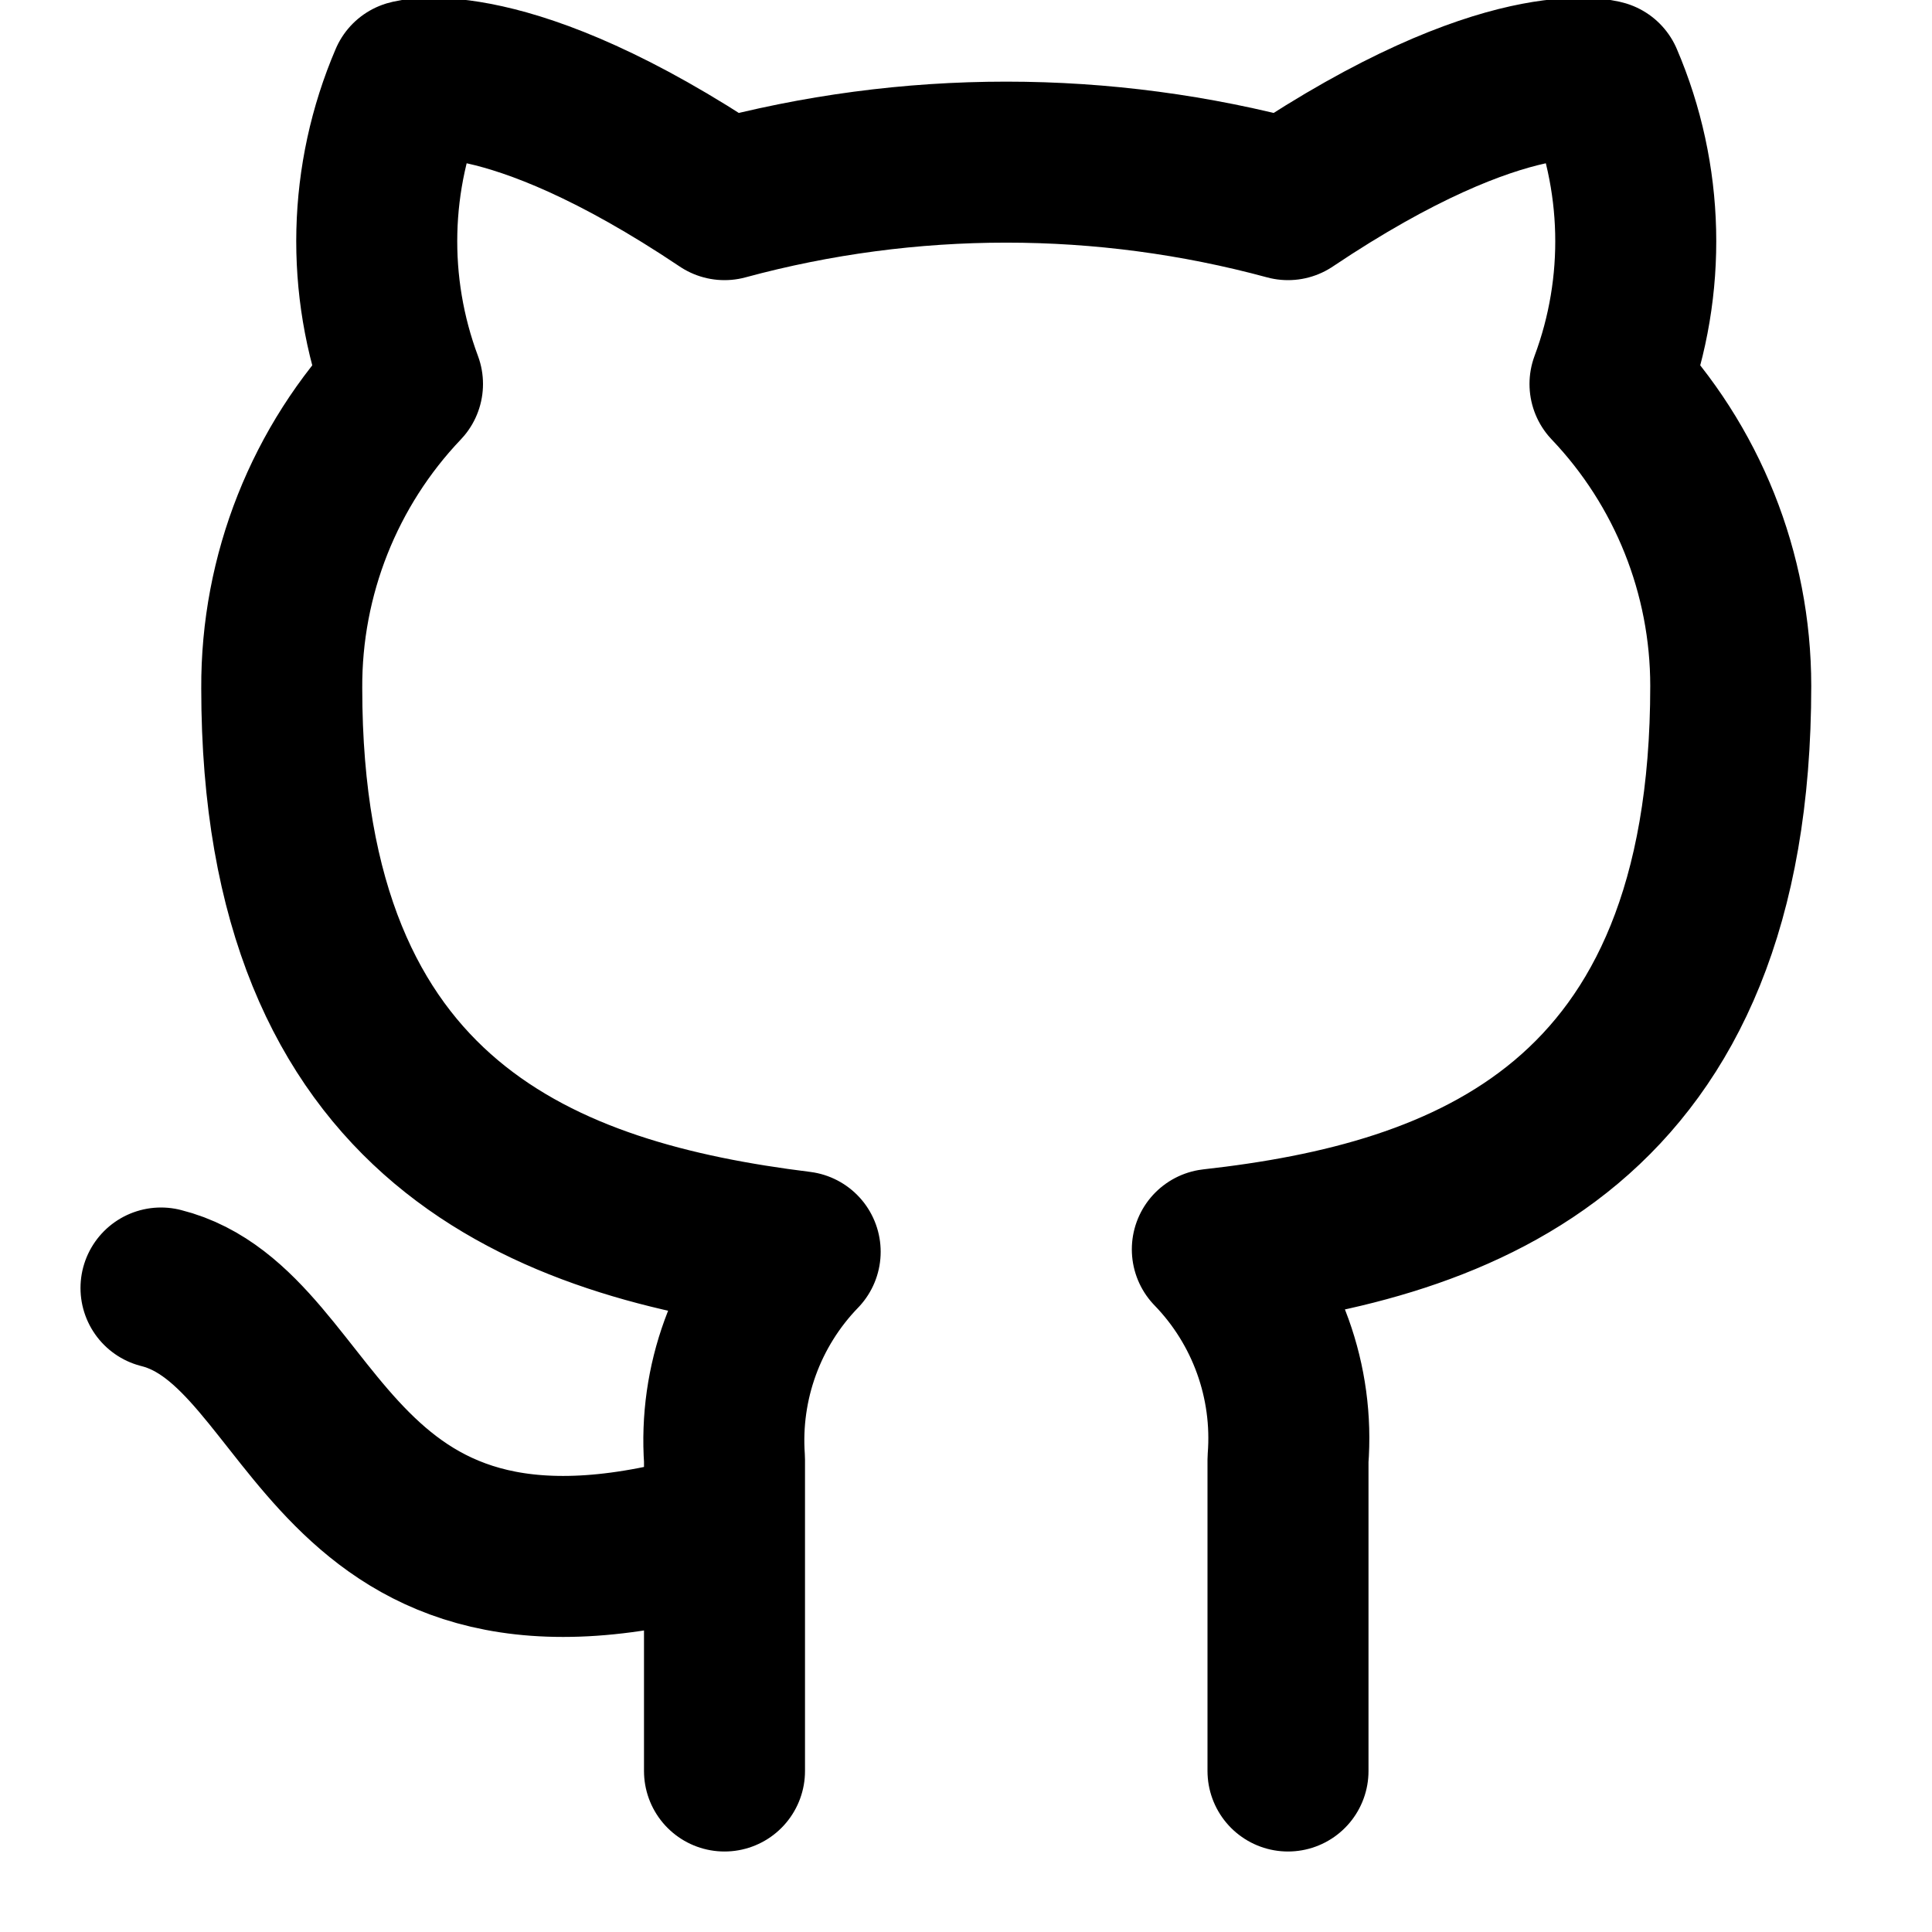
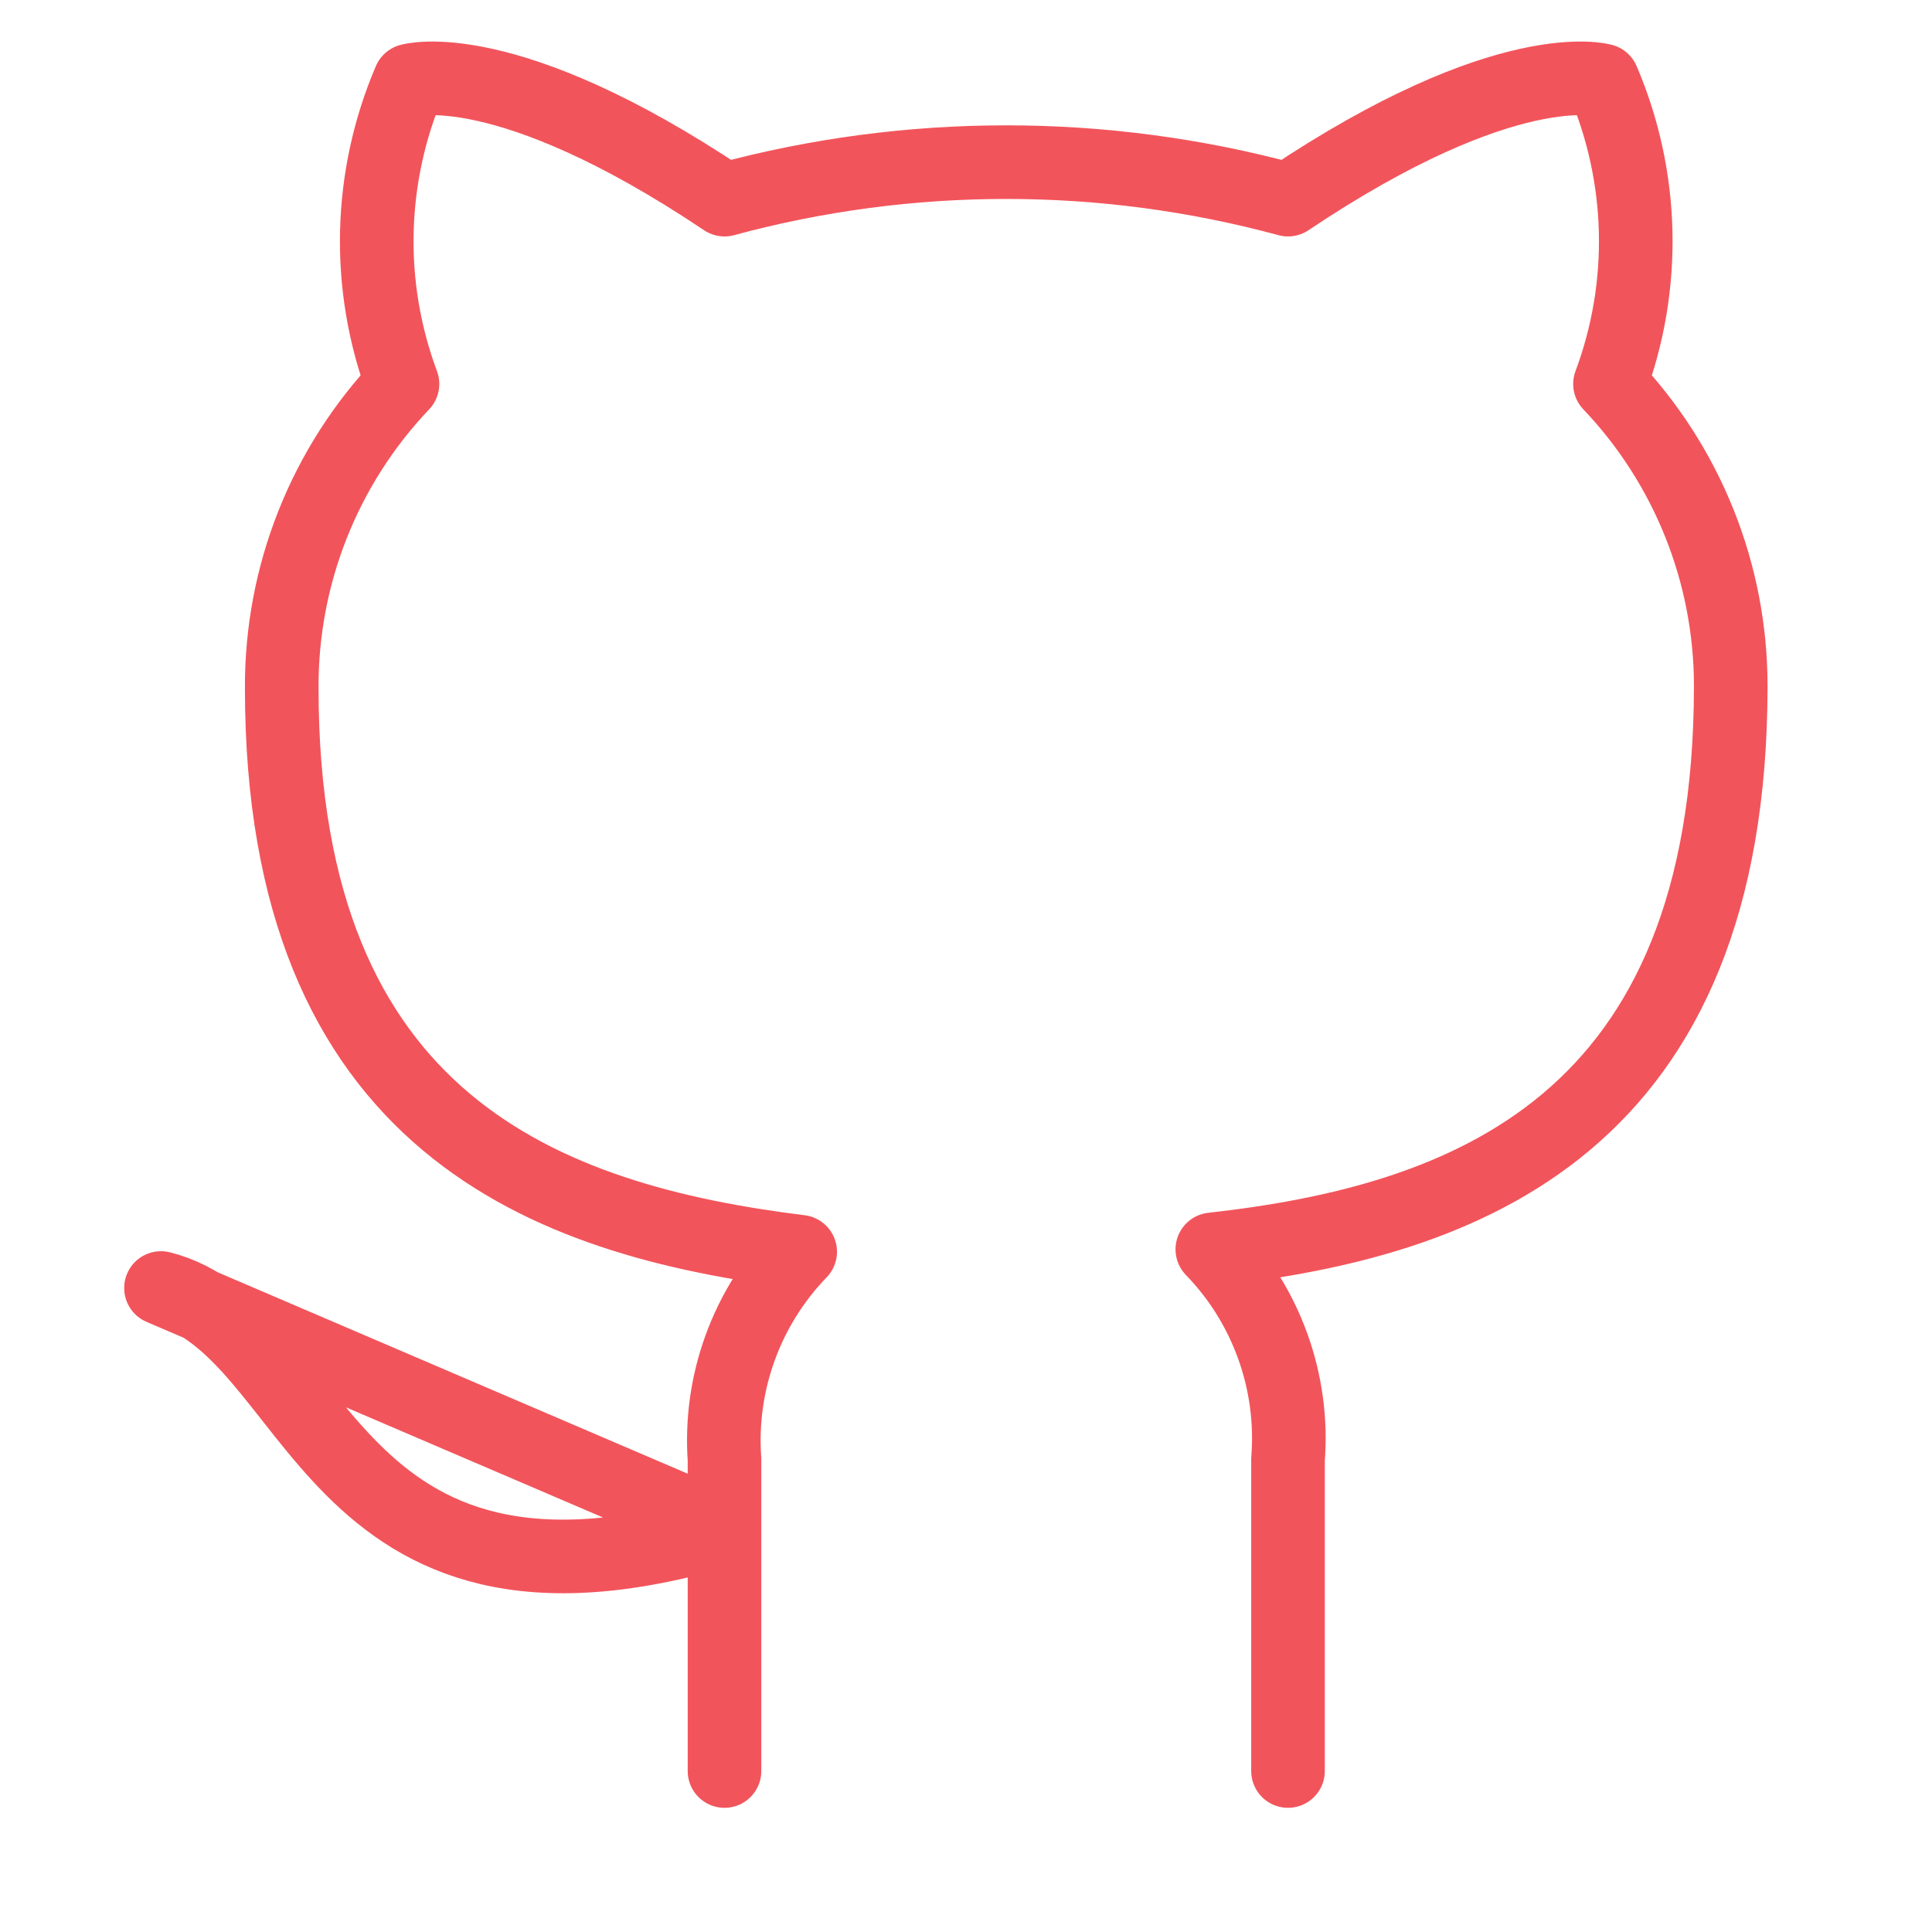
- <svg xmlns="http://www.w3.org/2000/svg" width="32" height="32" viewBox="0 0 24 24" fill="none" stroke="currentColor" stroke-width="2" stroke-linecap="round" stroke-linejoin="round" class="feather feather-github">
-   <path d="M9 19c-5 1.5-5-2.5-7-3m14 6v-3.87a3.37 3.37 0 0 0-.94-2.61c3.14-.35 6.44-1.54 6.44-7A5.44 5.44 0 0 0 20 4.77 5.07 5.07 0 0 0 19.91 1S18.73.65 16 2.48a13.38 13.38 0 0 0-7 0C6.27.65 5.09 1 5.09 1A5.07 5.07 0 0 0 5 4.77a5.44 5.44 0 0 0-1.5 3.78c0 5.42 3.3 6.61 6.44 7A3.37 3.37 0 0 0 9 18.13V22" />
+ <svg xmlns="http://www.w3.org/2000/svg" width="70" height="70" viewBox="0 0 70 70" fill="none">
+   <path d="M46.667 64.167V52.879C46.776 51.488 46.588 50.09 46.115 48.778C45.643 47.465 44.896 46.268 43.925 45.267C53.083 44.246 62.708 40.775 62.708 24.85C62.708 20.778 61.141 16.862 58.333 13.912C59.663 10.35 59.569 6.412 58.071 2.917C58.071 2.917 54.629 1.896 46.667 7.233C39.982 5.422 32.935 5.422 26.25 7.233C18.288 1.896 14.846 2.917 14.846 2.917C13.348 6.412 13.254 10.35 14.583 13.912C11.755 16.884 10.187 20.835 10.208 24.938C10.208 40.746 19.833 44.217 28.992 45.354C28.032 46.346 27.292 47.528 26.82 48.825C26.347 50.121 26.153 51.503 26.25 52.879V64.167M26.25 55.417C11.667 59.792 11.667 48.125 5.833 46.667L26.25 55.417Z" stroke="#F2545B" stroke-width="2.667" stroke-linecap="round" stroke-linejoin="round" />
</svg>
